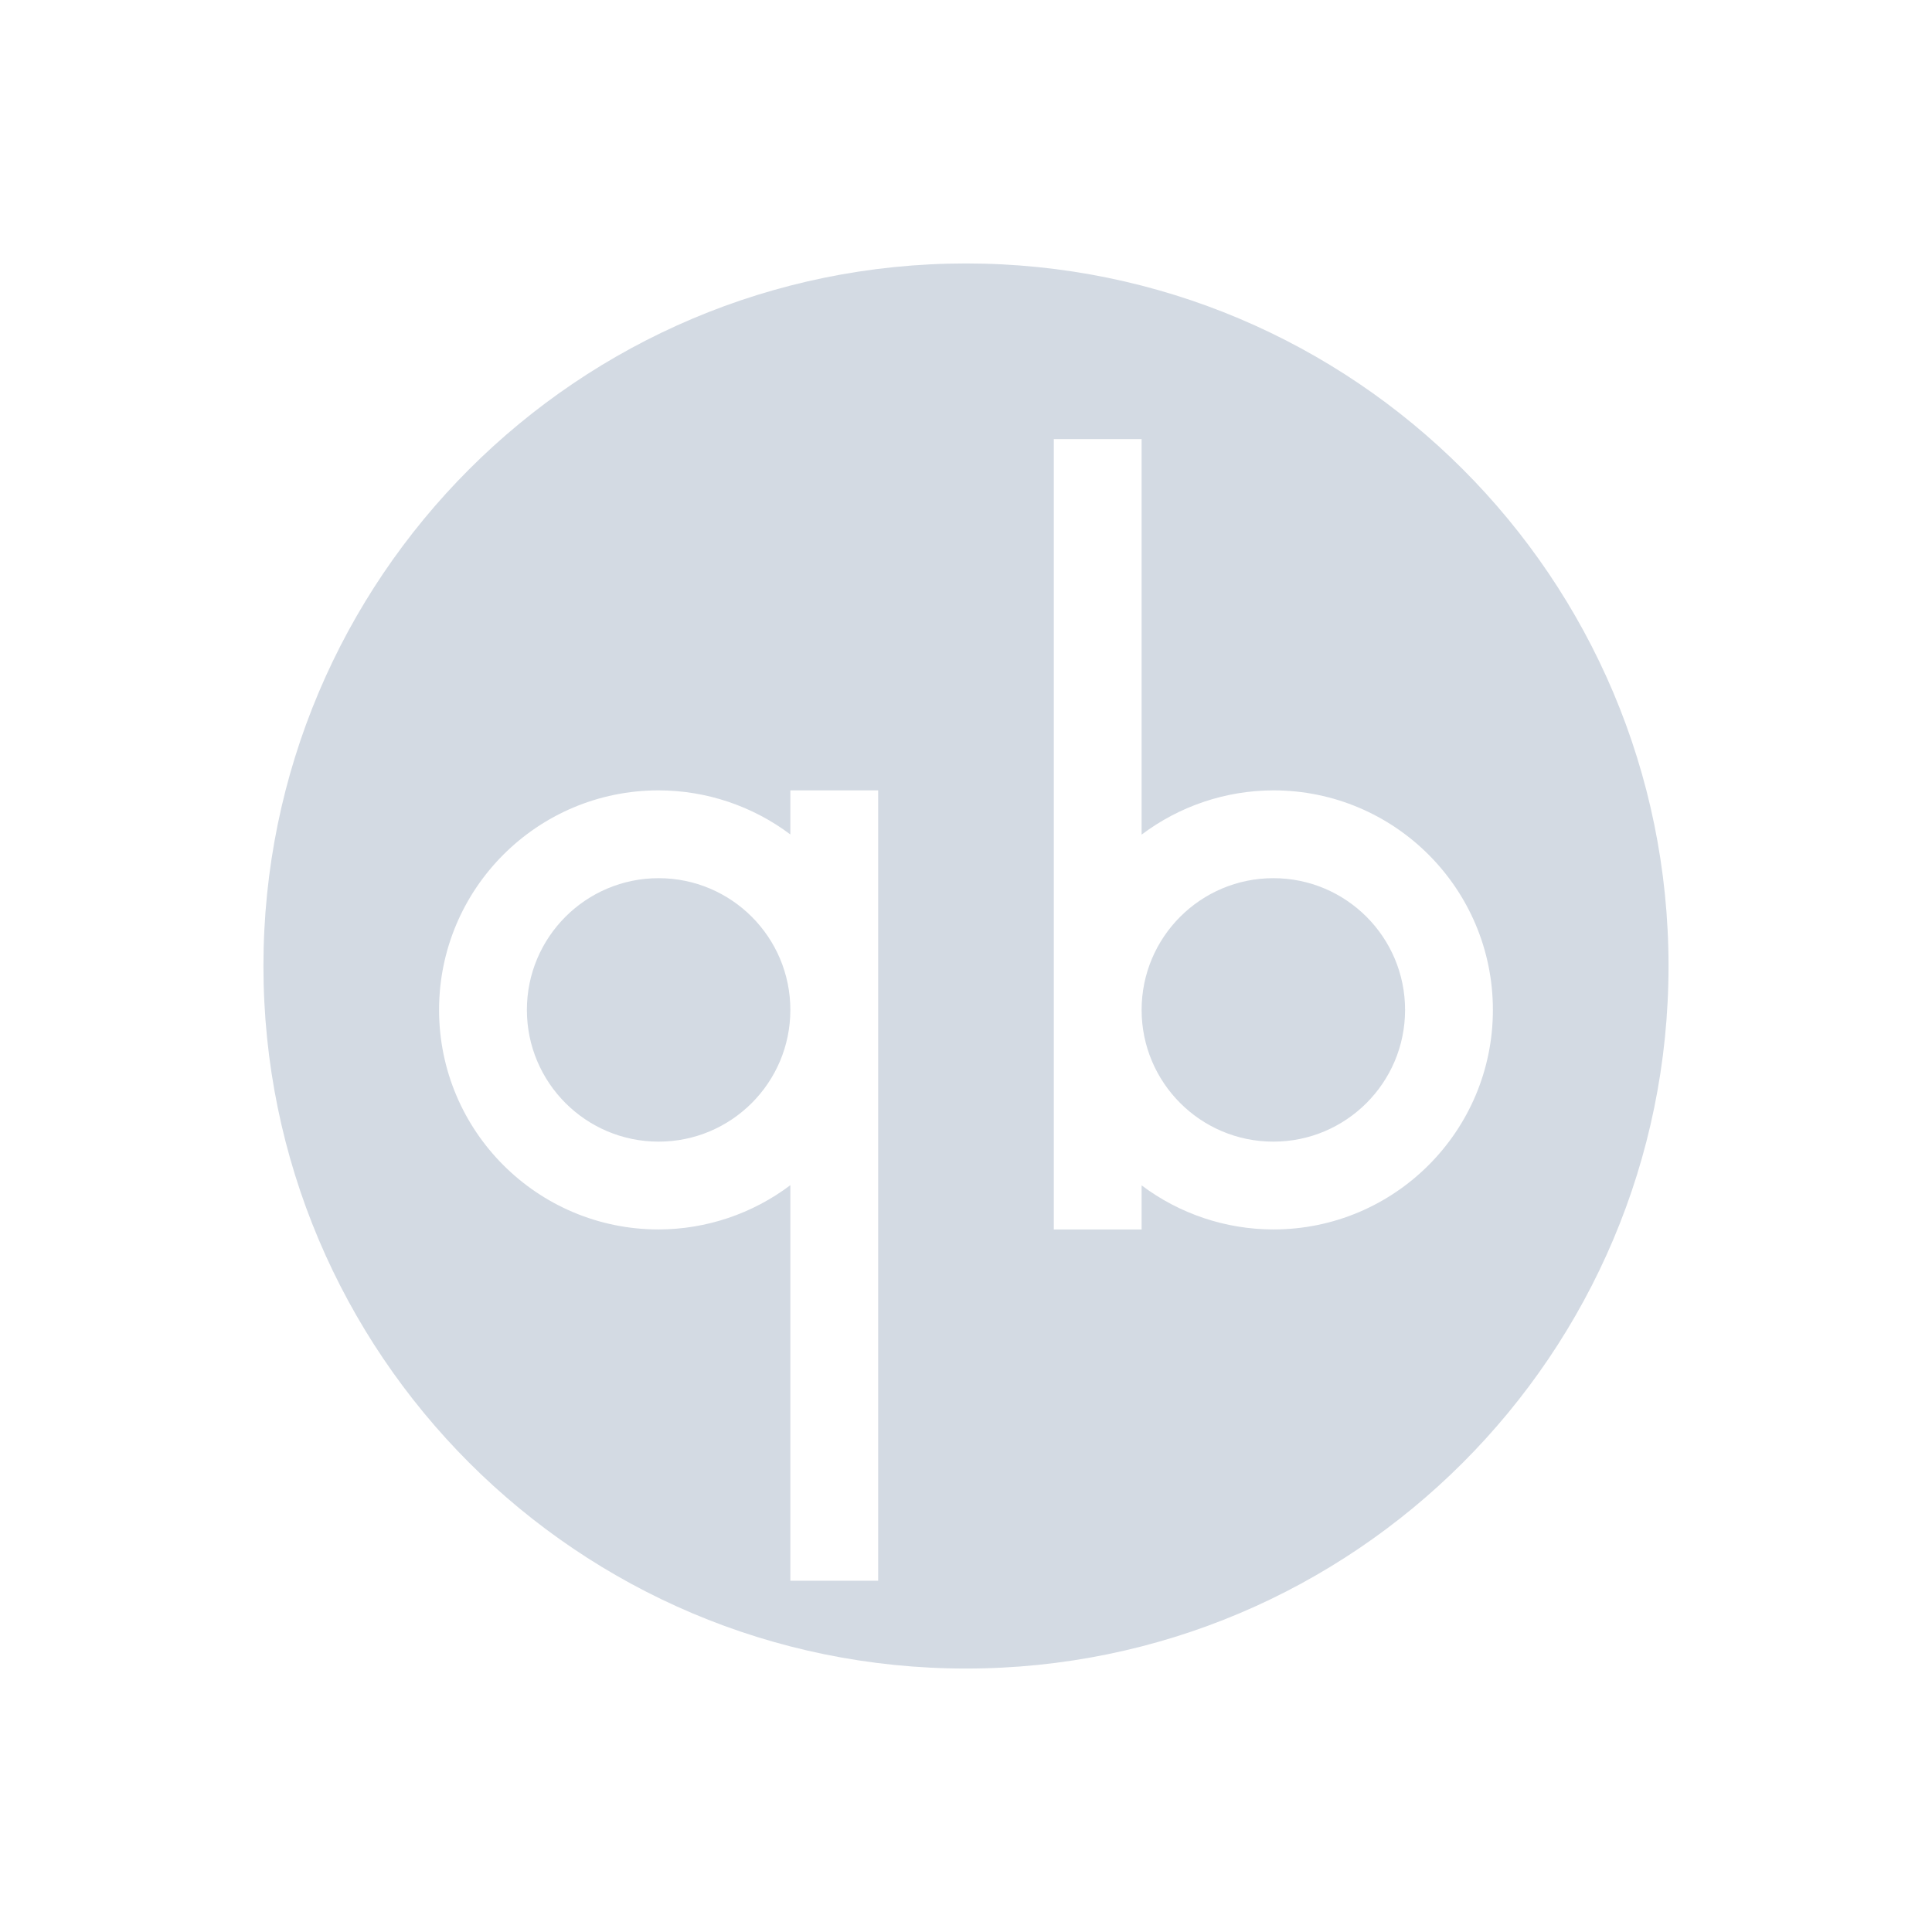
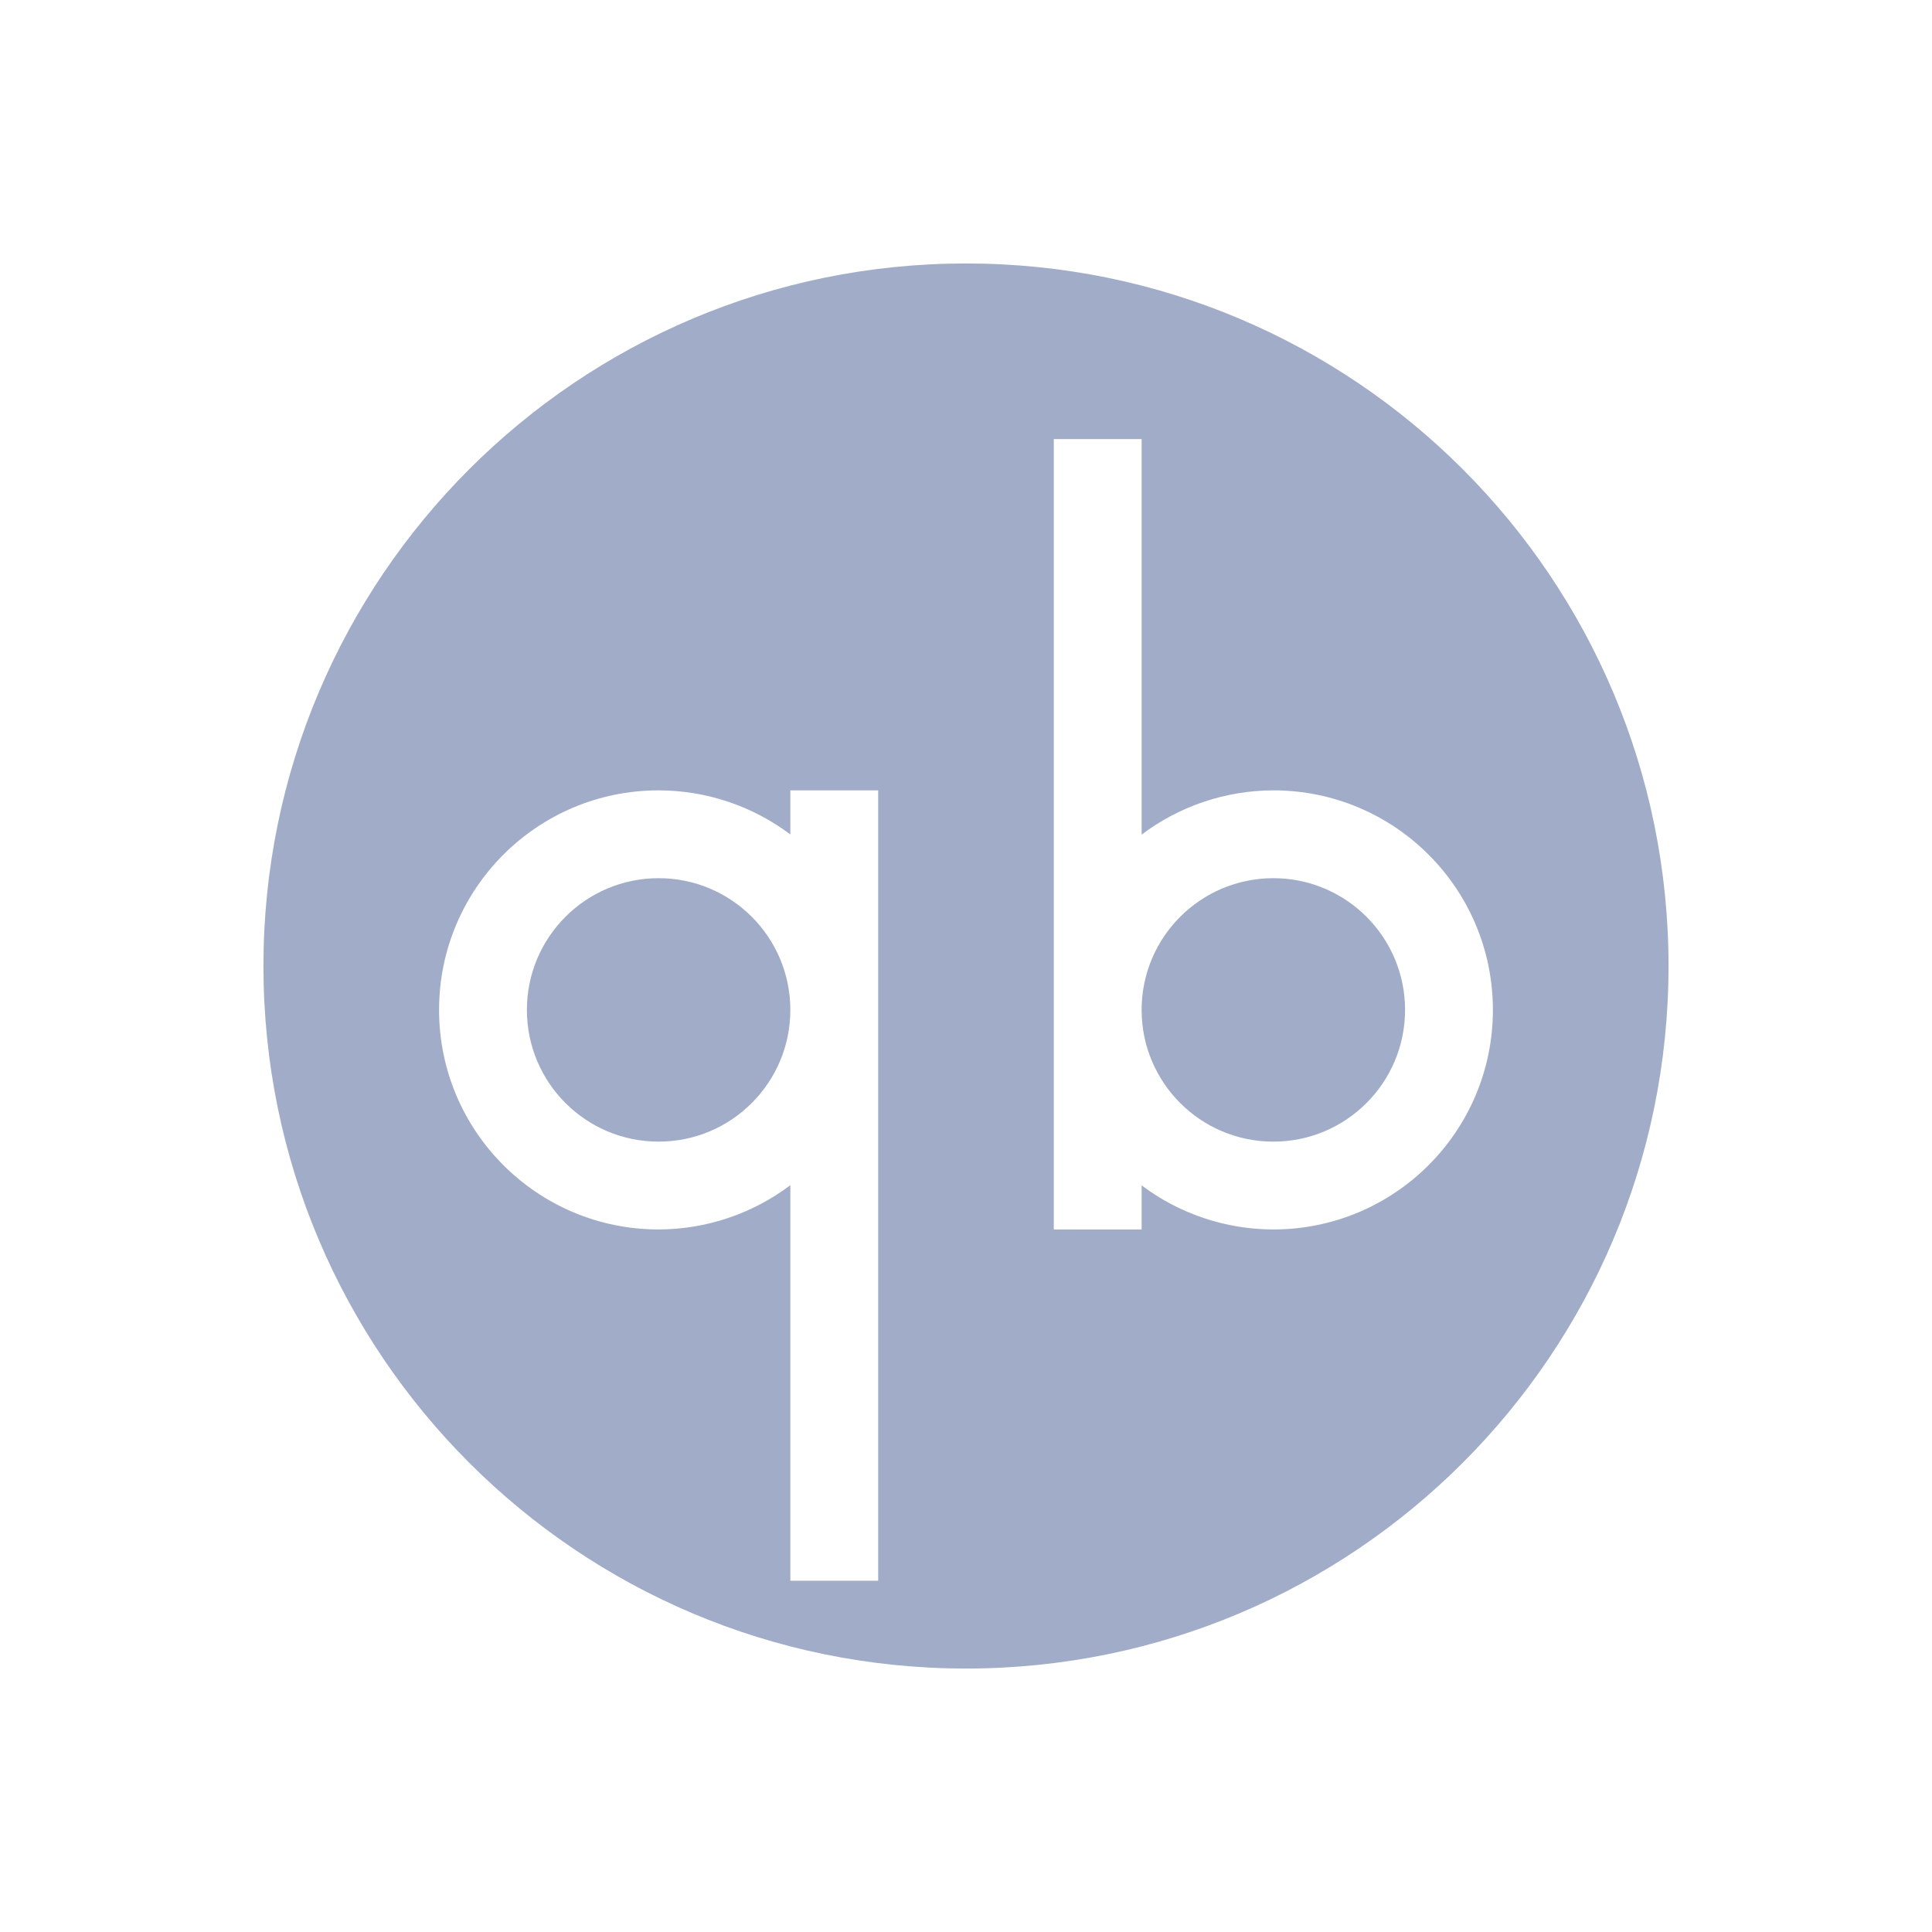
<svg xmlns="http://www.w3.org/2000/svg" id="svg7384" width="22" height="22" version="1.1" style="enable-background:new">
  <defs id="defs7386">
    <style id="current-color-scheme" type="text/css">
-    .ColorScheme-Text { color:#d3dae3; } .ColorScheme-Highlight { color:#5294e2; } .ColorScheme-ButtonBackground { color:#d3dae3; }
+    .ColorScheme-Text { color:#a1adc8; } .ColorScheme-Highlight { color:#5294e2; } .ColorScheme-ButtonBackground { color:#a1adc8; }
  </style>
  </defs>
  <g id="qbittorrent" transform="translate(-504.0002,-200)">
    <path id="rect4152" d="m 504,200 22,0 0,22 -22,0 z" style="opacity:0;fill:currentColor;fill-opacity:1;fill-rule:nonzero;stroke:none;stroke-width:1;stroke-linecap:round;stroke-linejoin:round;stroke-miterlimit:4;stroke-dasharray:none;stroke-dashoffset:0;stroke-opacity:1" />
    <path id="path4230" class="ColorScheme-Text" d="m 515,203 a 8,8 0 0 0 -8,8 8,8 0 0 0 8,8 8,8 0 0 0 8,-8 8,8 0 0 0 -8,-8 z m 1,2 1,0 0,4.504 a 2.5,2.5 0 0 1 1.5,-0.504 2.5,2.5 0 0 1 2.5,2.5 2.5,2.5 0 0 1 -2.5,2.5 2.5,2.5 0 0 1 -1.5,-0.502 l 0,0.502 -1,0 0,-2.5 0,-6.5 z m -4.5,4 a 2.5,2.5 0 0 1 1.5,0.502 l 0,-0.502 1,0 0,2.5 0,6.5 -1,0 0,-4.504 a 2.5,2.5 0 0 1 -1.5,0.504 2.5,2.5 0 0 1 -2.5,-2.5 2.5,2.5 0 0 1 2.5,-2.5 z m 0,1 a 1.5,1.5 0 0 0 -1.5,1.5 1.5,1.5 0 0 0 1.5,1.5 1.5,1.5 0 0 0 1.5,-1.5 1.5,1.5 0 0 0 -1.5,-1.5 z m 7,0 a 1.5,1.5 0 0 0 -1.5,1.5 1.5,1.5 0 0 0 1.5,1.5 1.5,1.5 0 0 0 1.5,-1.5 1.5,1.5 0 0 0 -1.5,-1.5 z" style="opacity:1;fill:currentColor;fill-opacity:1" />
  </g>
</svg>
